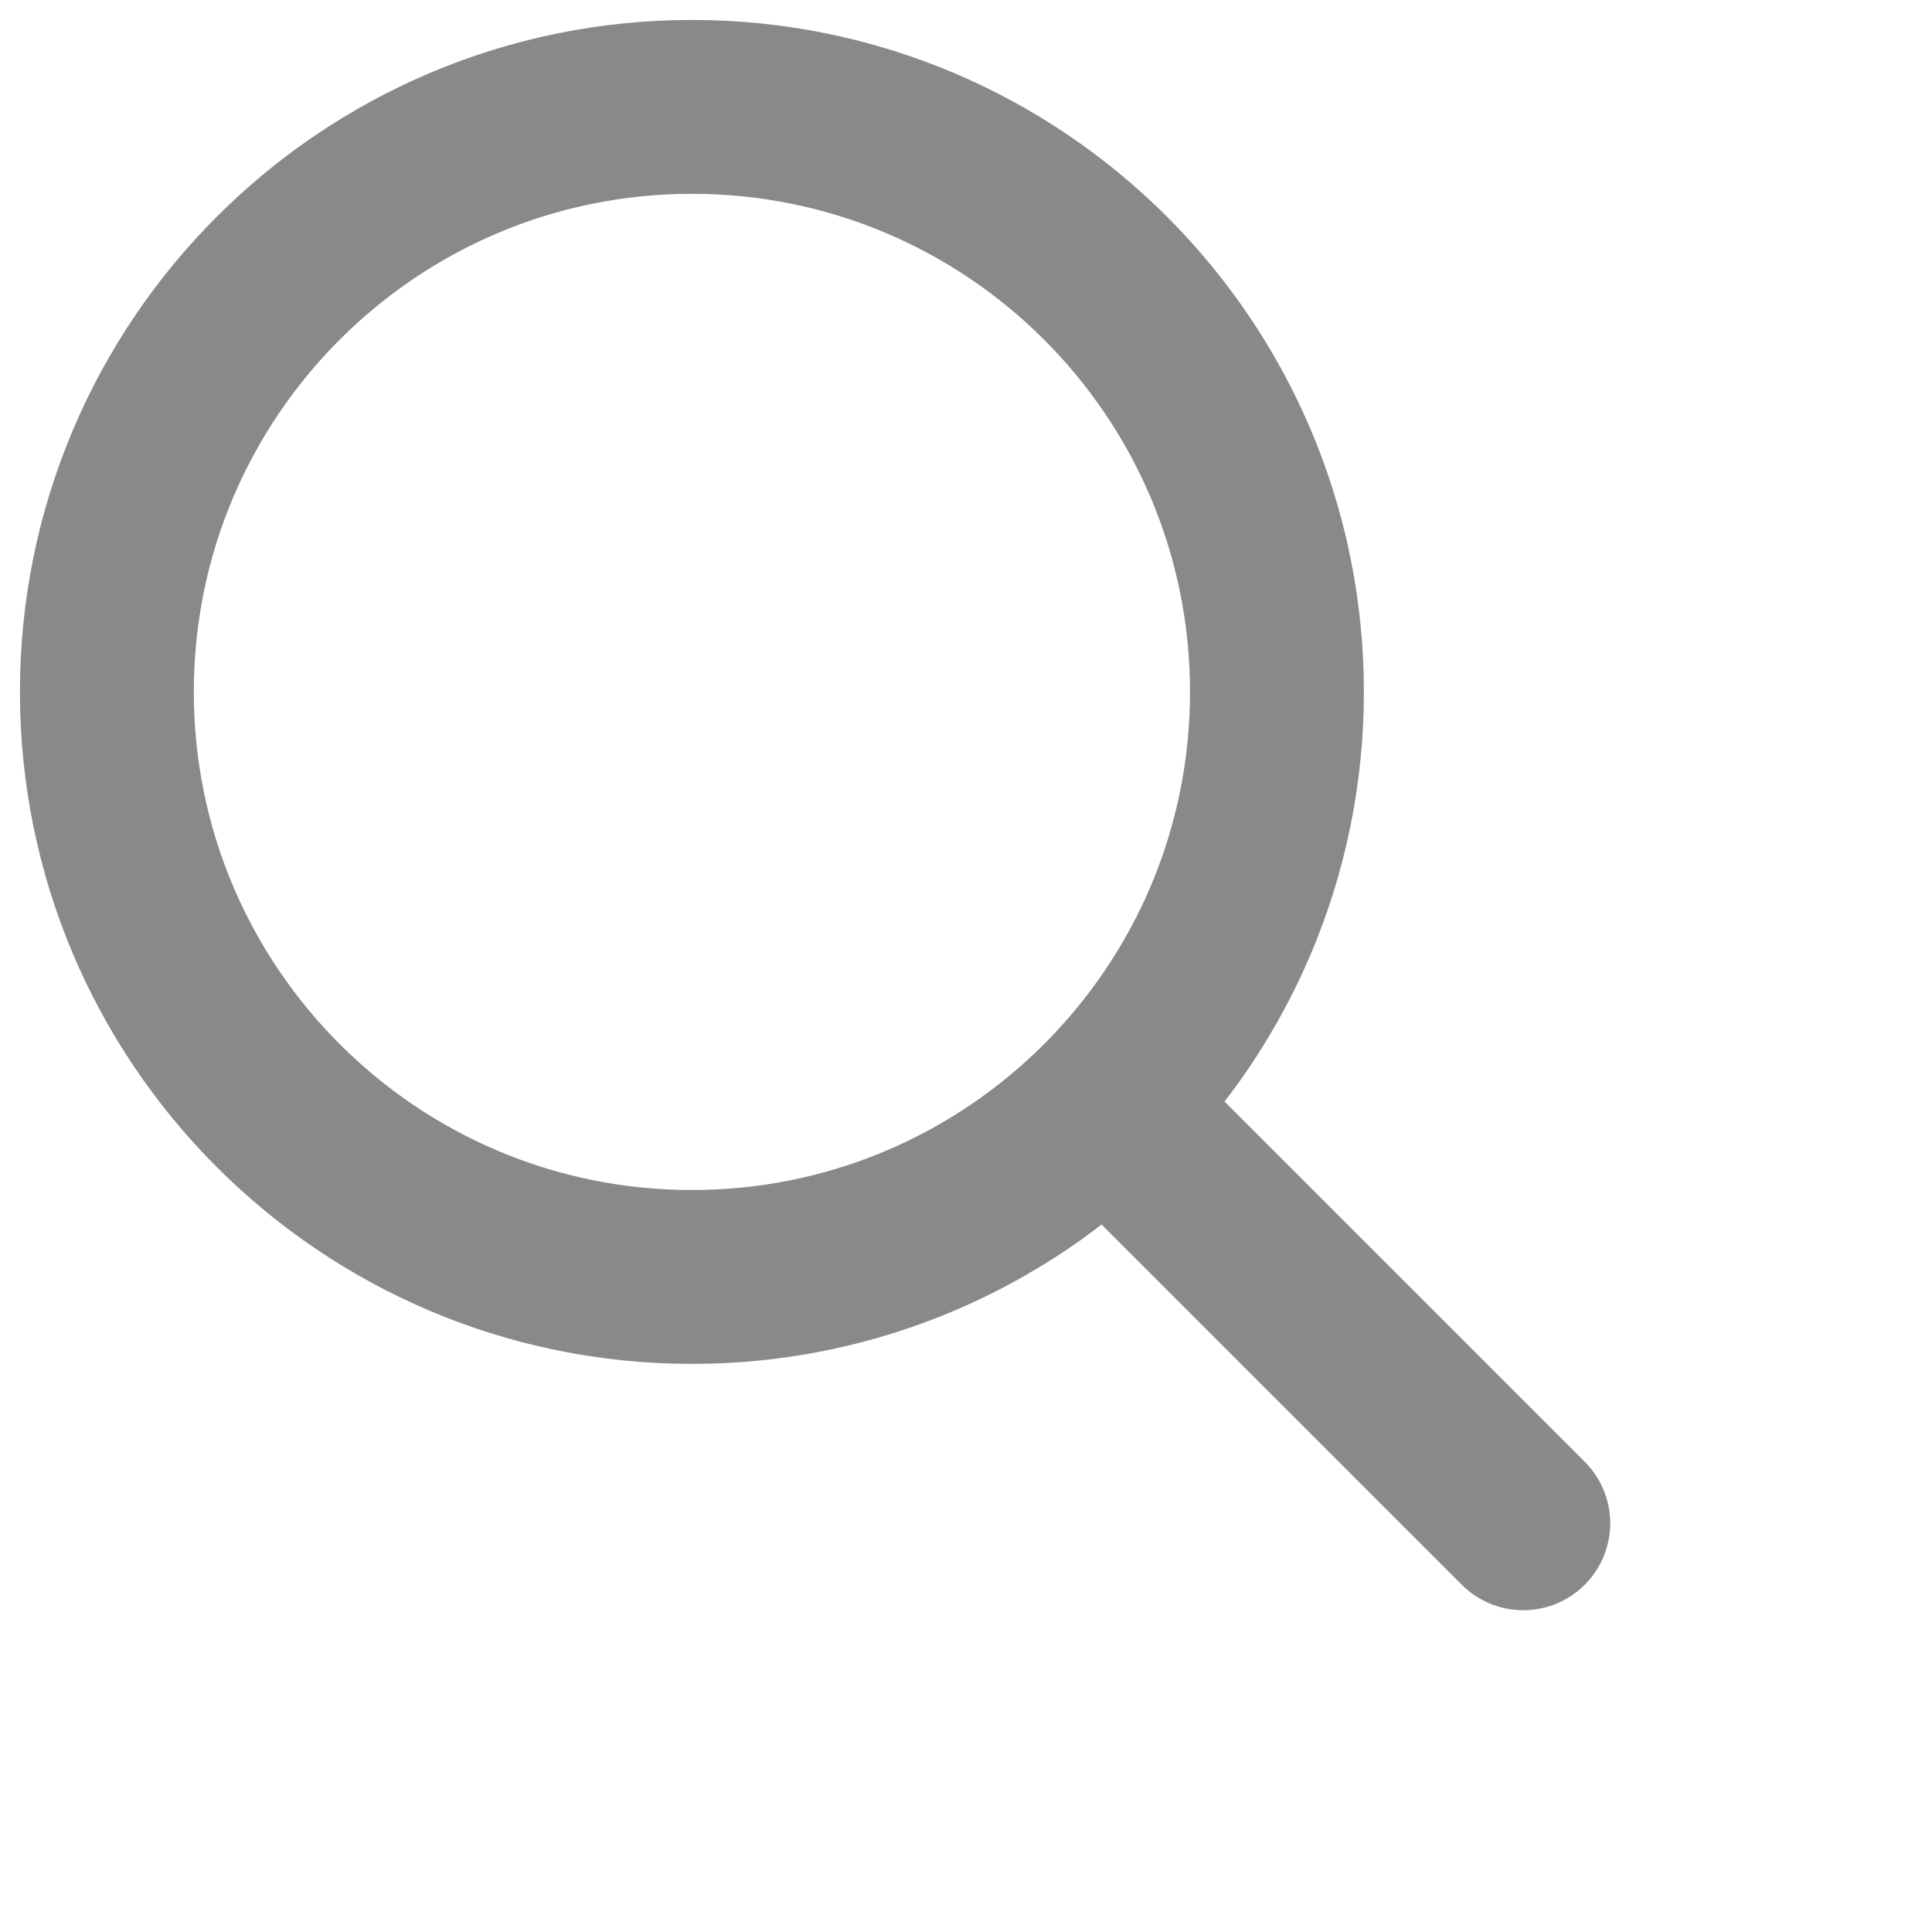
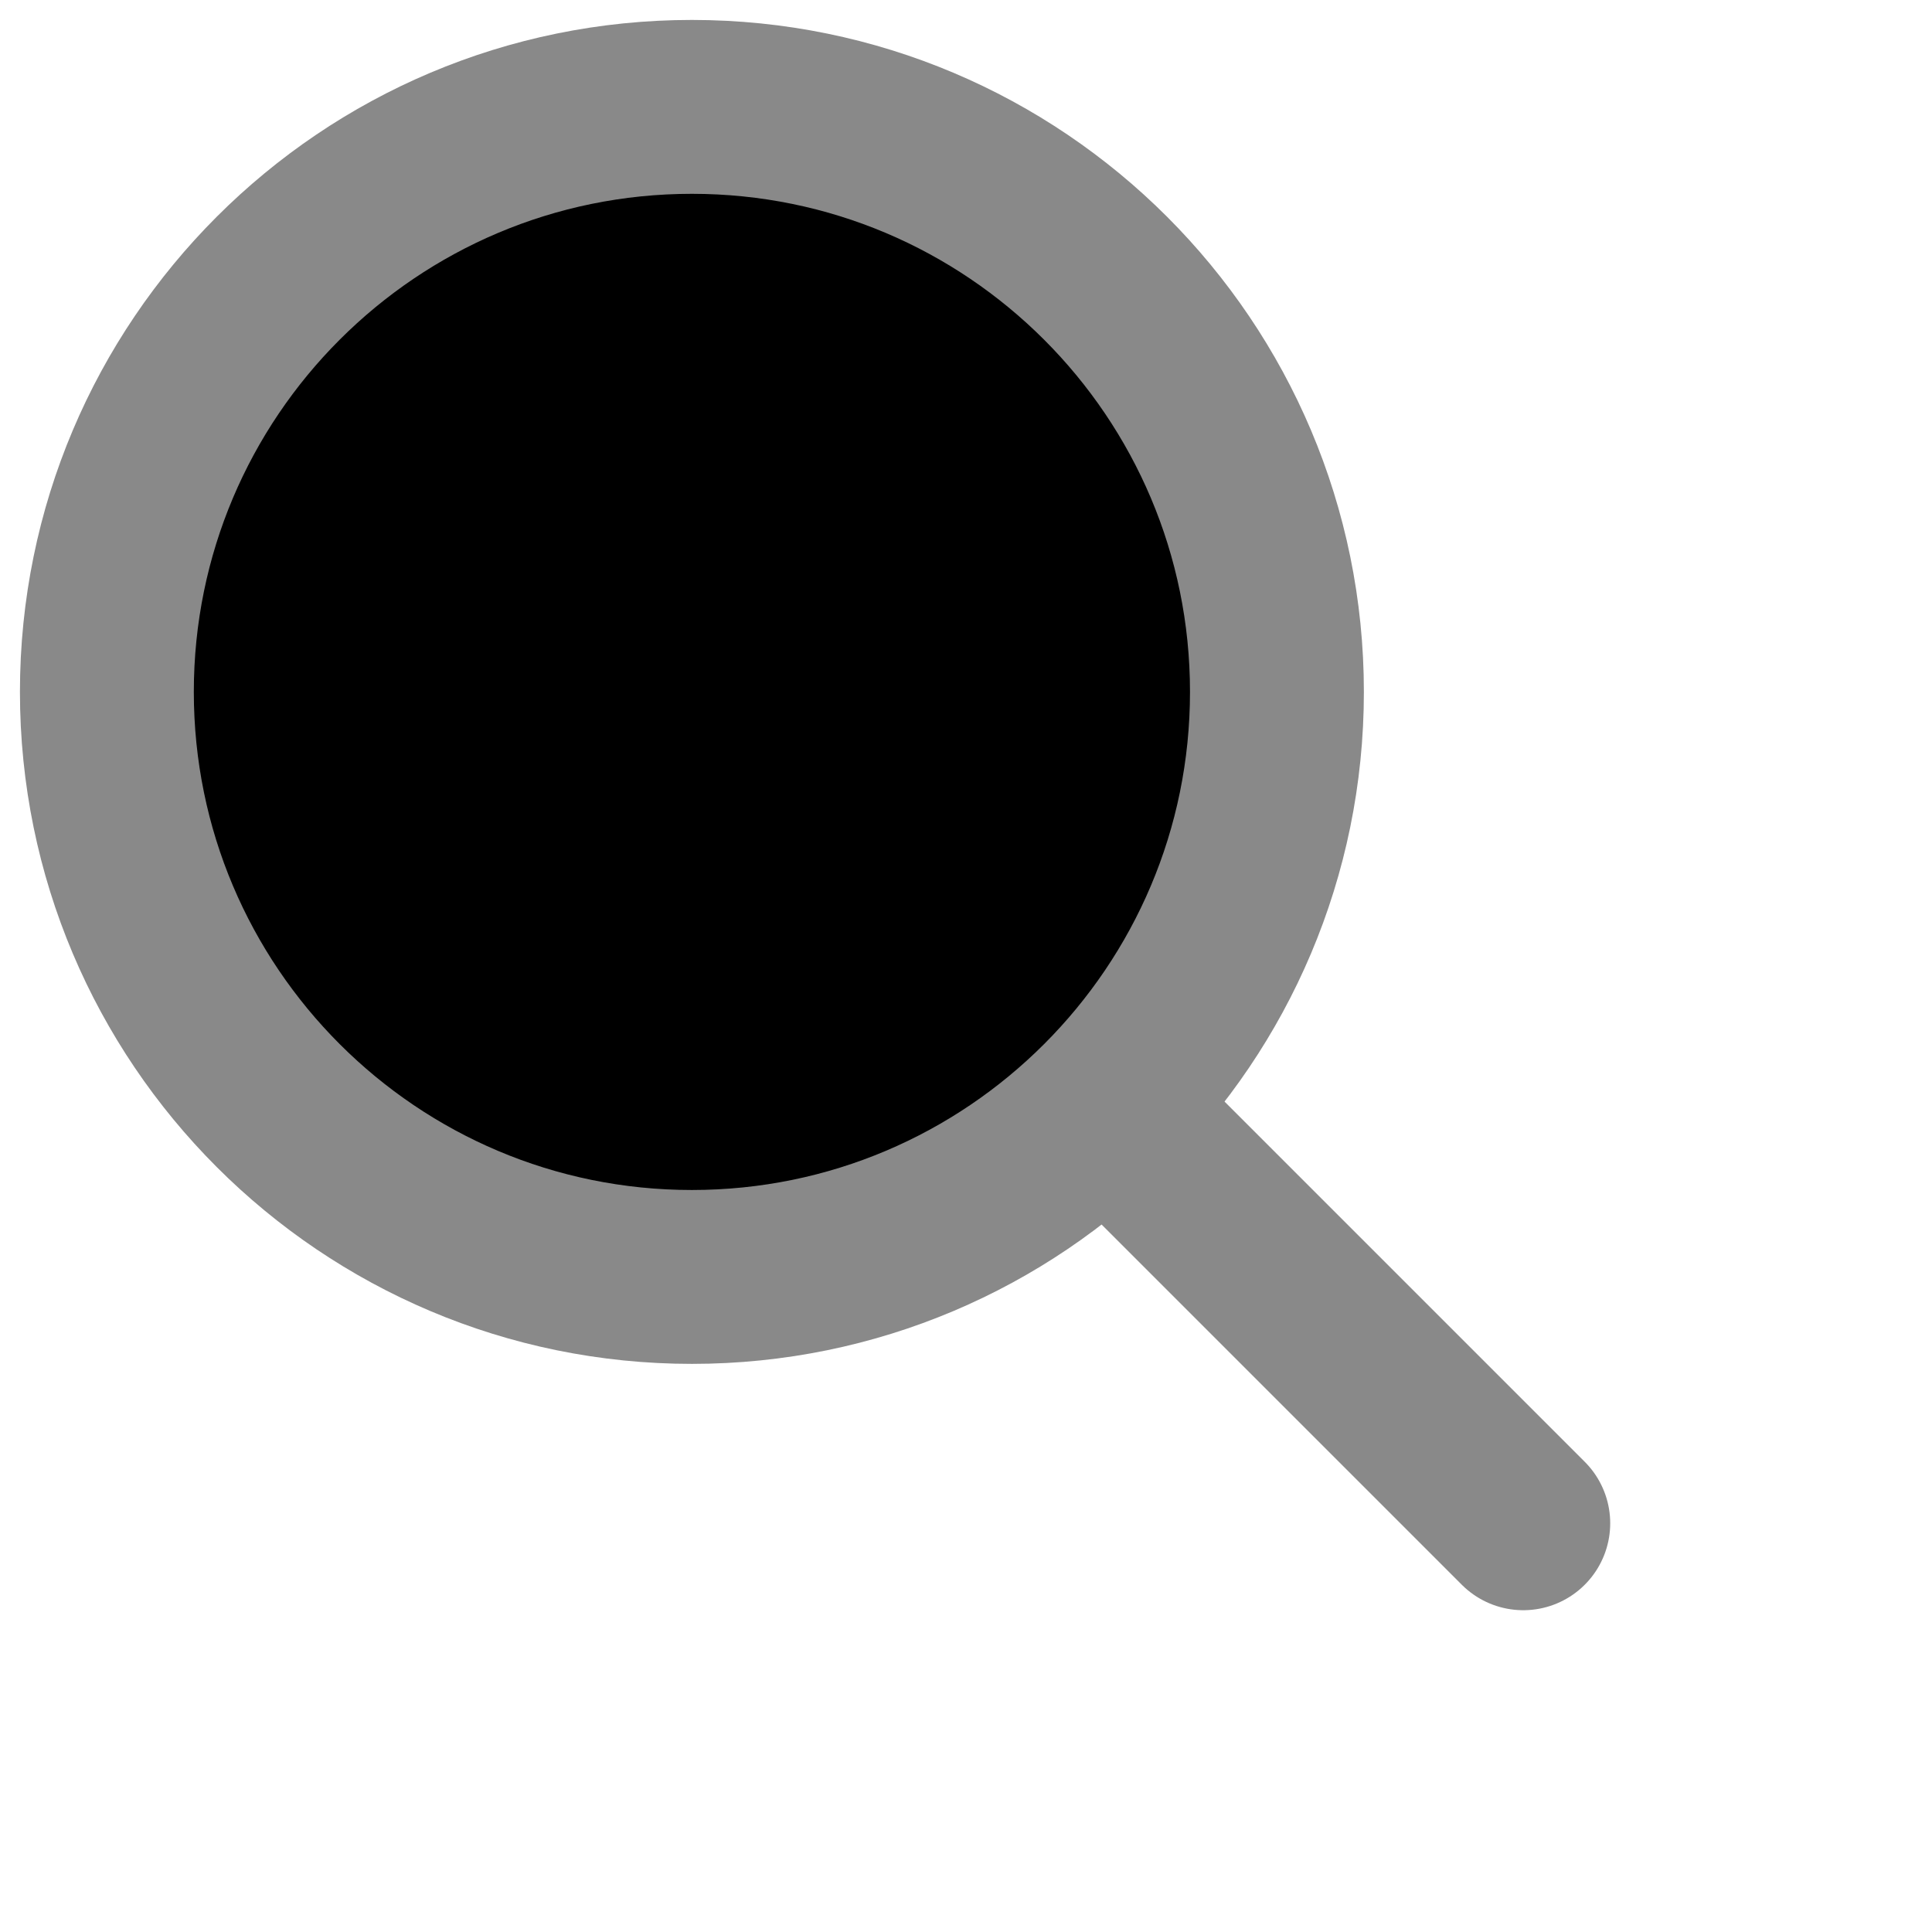
- <svg xmlns="http://www.w3.org/2000/svg" width="25" height="25" viewBox="0 0 50 50" fill="none">
+ <svg xmlns="http://www.w3.org/2000/svg" width="25" height="25" viewBox="0 0 50 50" fillRule="none">
  <path d="M29.859 29.859L39.422 39.422" stroke="#898989" stroke-width="4.5" stroke-linecap="round" stroke-linejoin="round" />
  <path d="M17.906 33.047C26.268 33.047 33.047 26.268 33.047 17.906C33.047 9.544 26.268 2.766 17.906 2.766C9.544 2.766 2.766 9.544 2.766 17.906C2.766 26.268 9.544 33.047 17.906 33.047Z" stroke="#898989" stroke-width="4.5" stroke-linecap="round" stroke-linejoin="round" />
</svg>
